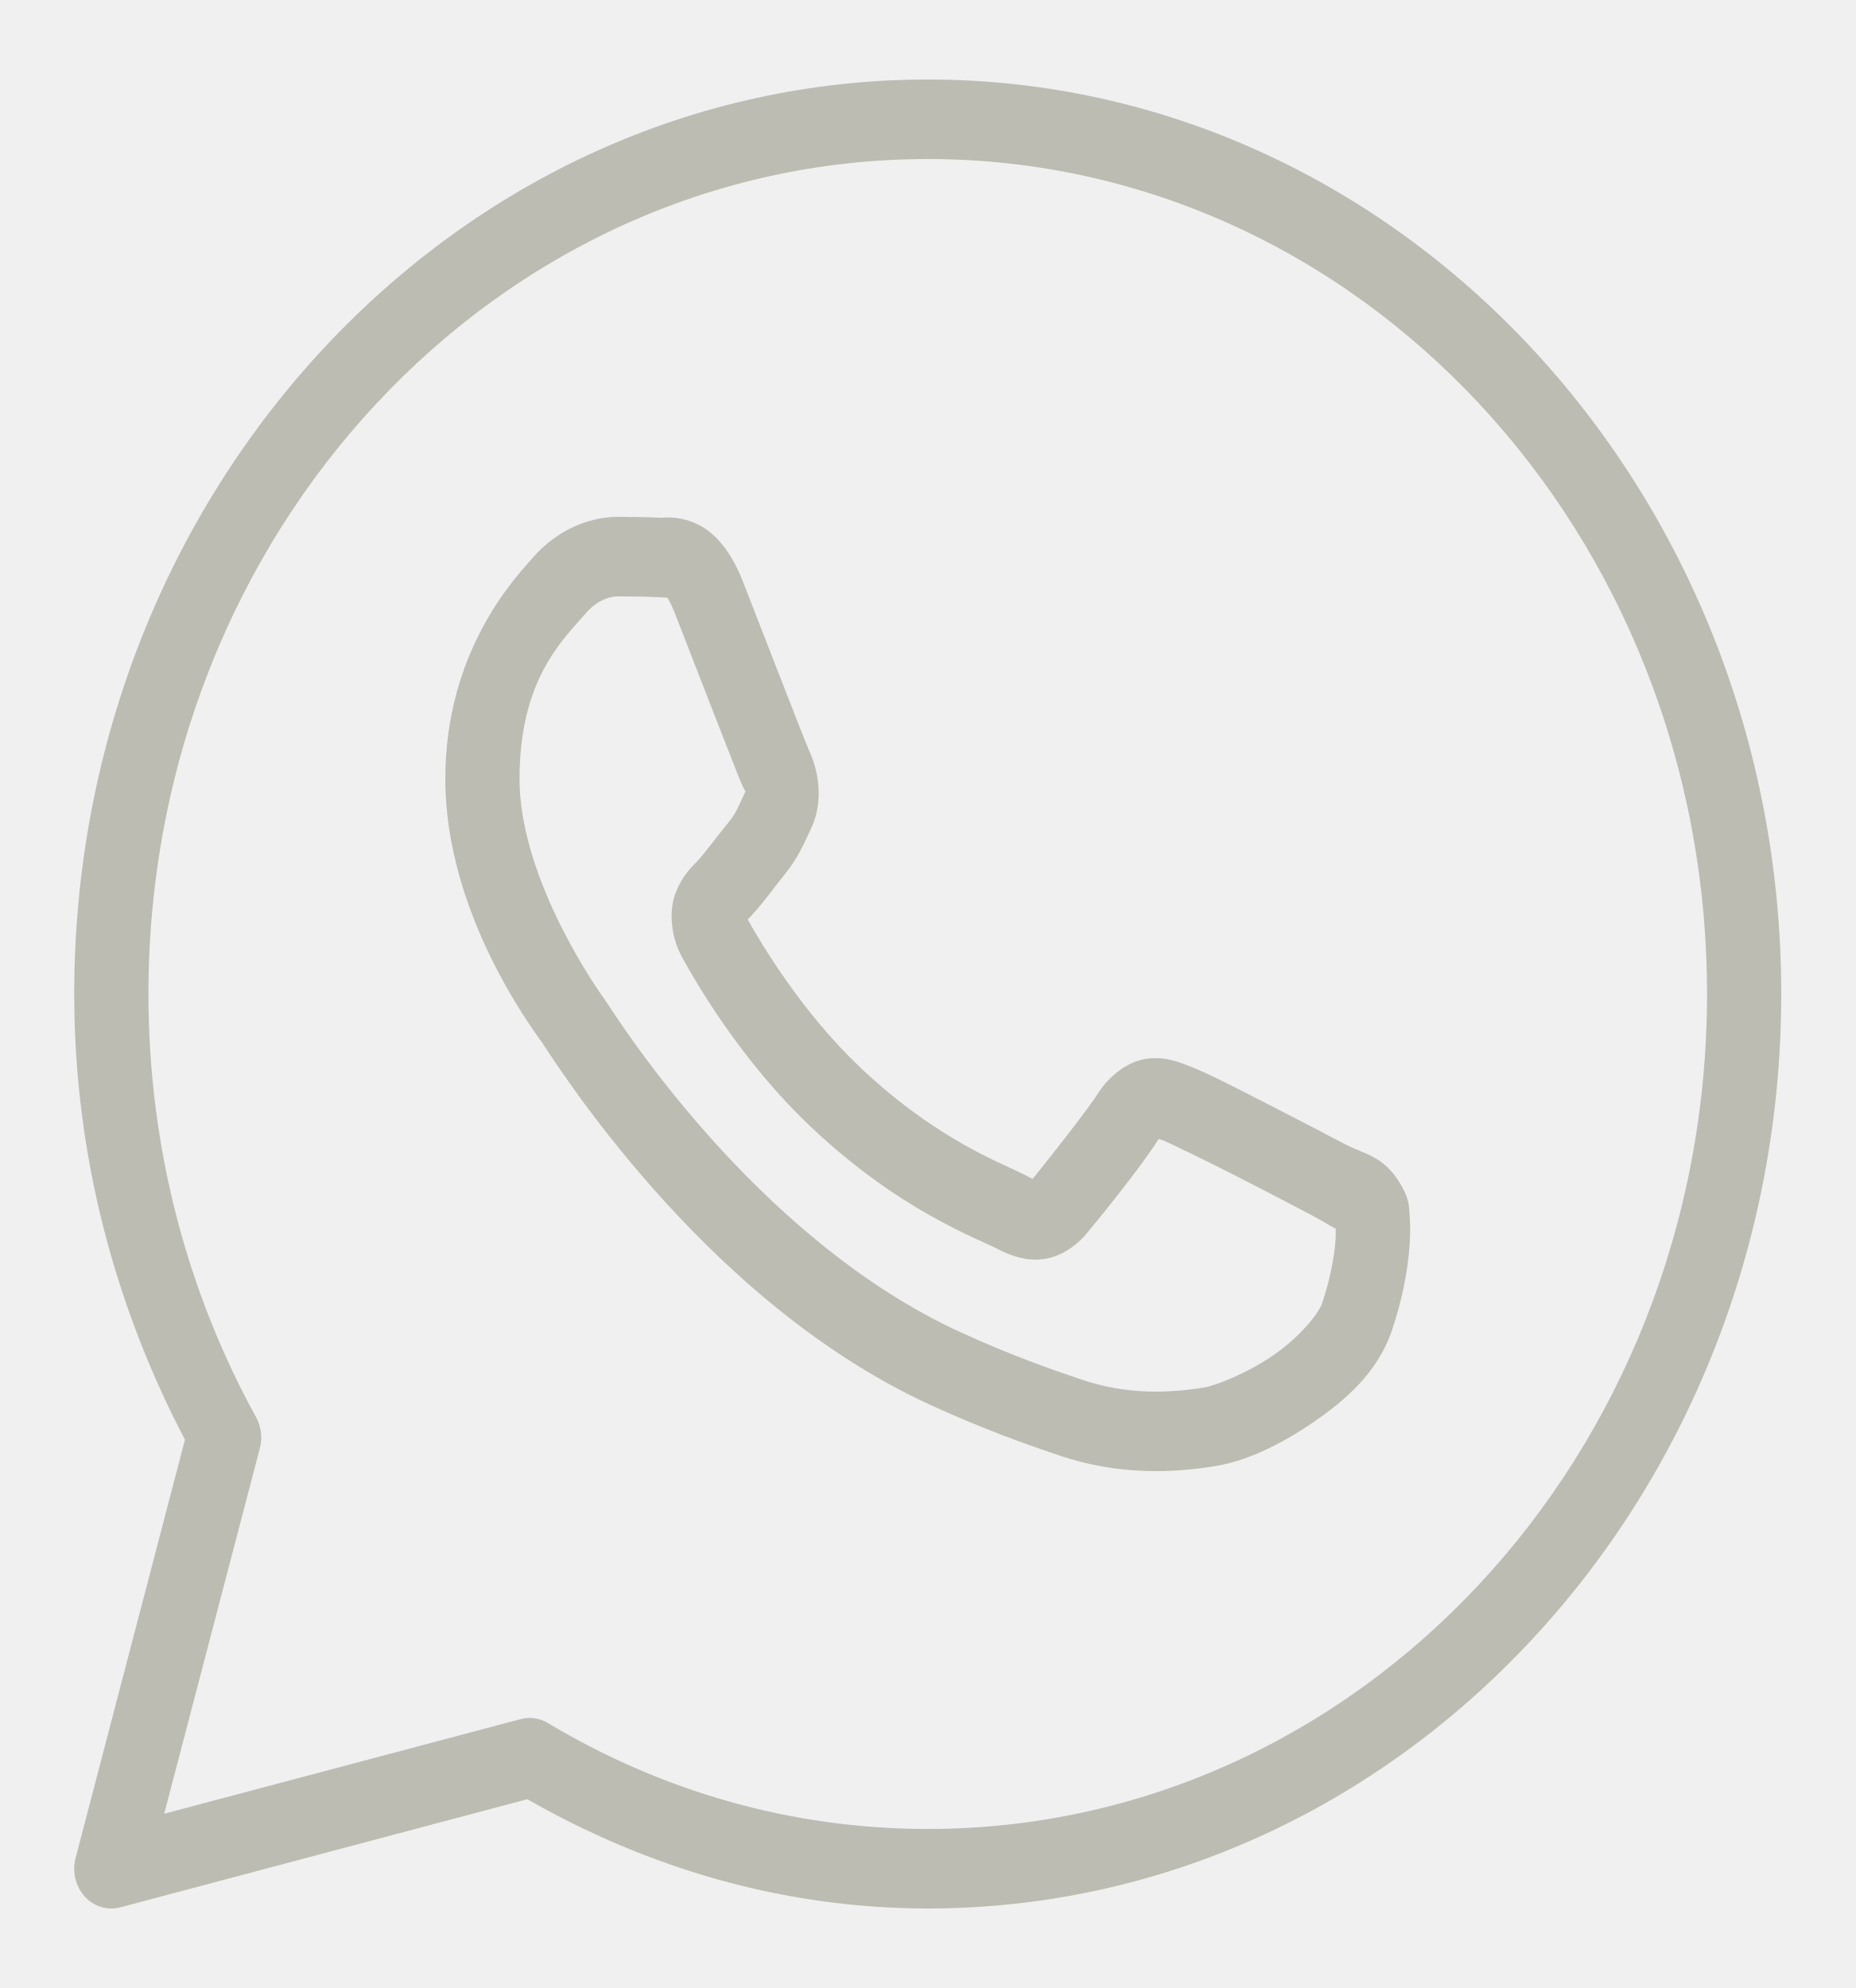
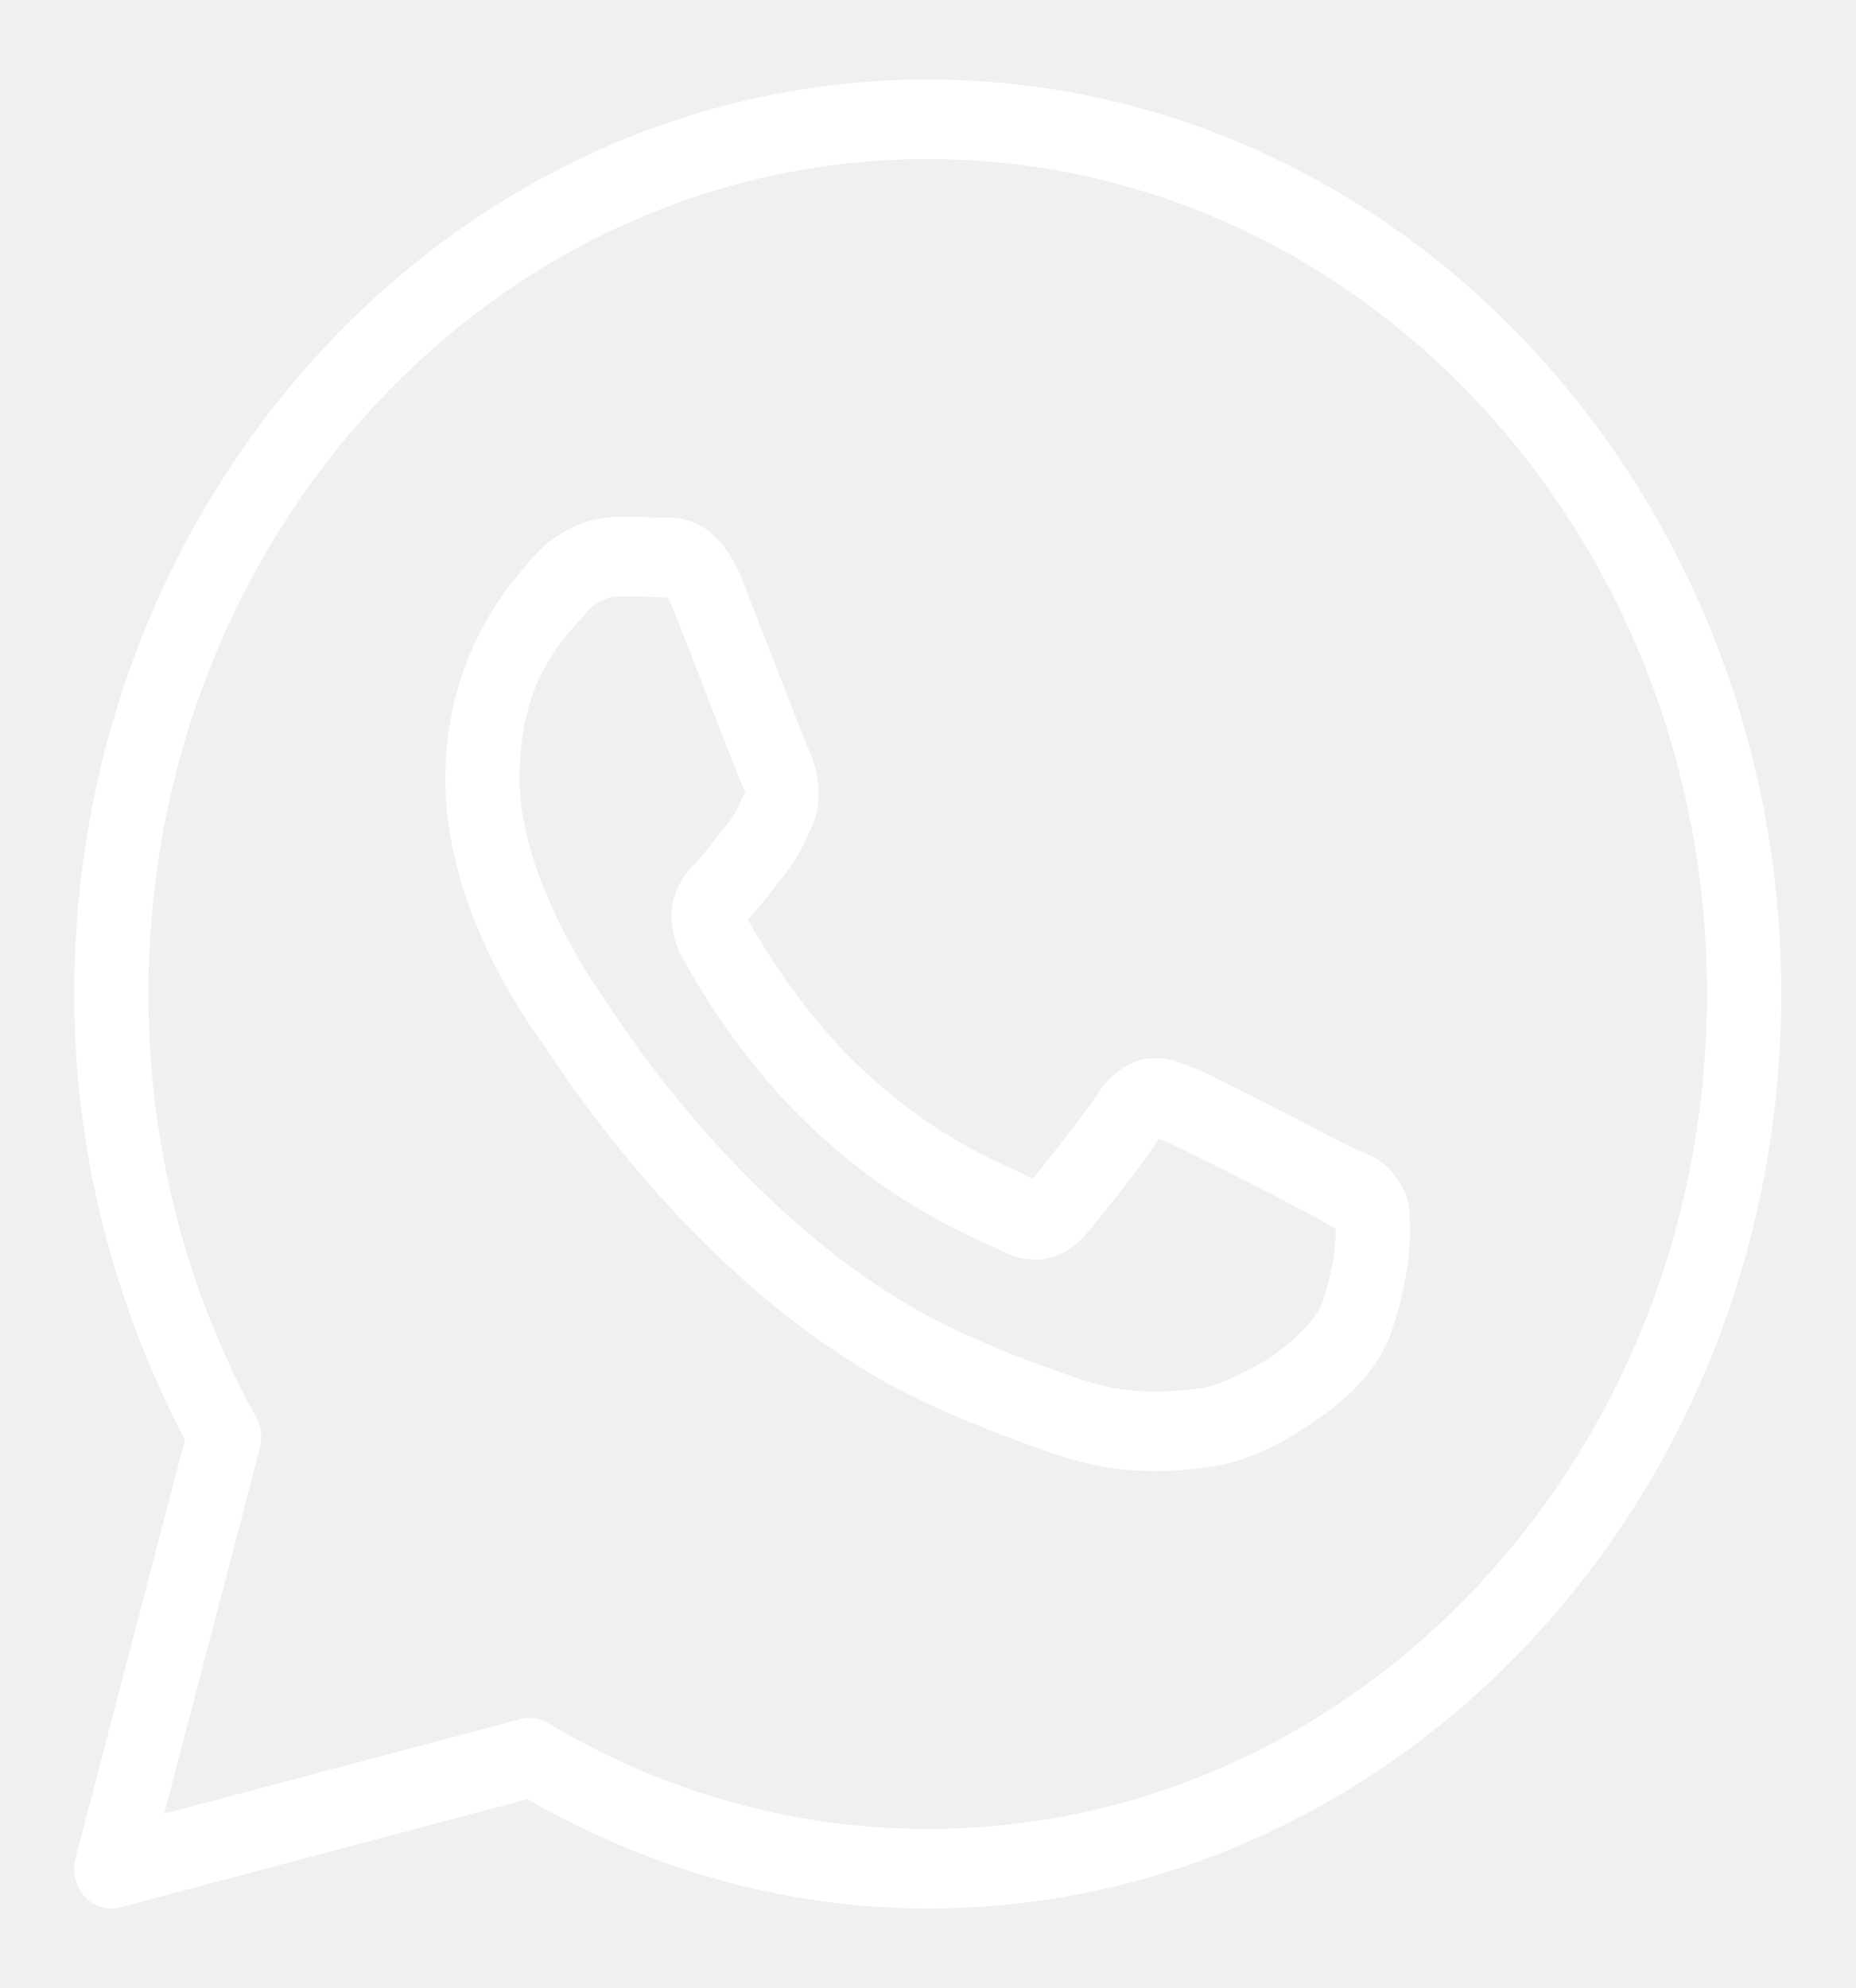
<svg xmlns="http://www.w3.org/2000/svg" width="28" height="30" viewBox="0 0 28 30" fill="none">
-   <path d="M14 1.2C6.893 1.2 1.12 7.386 1.12 15C1.12 17.448 1.746 19.732 2.791 21.726L1.141 28.038C1.087 28.244 1.139 28.465 1.278 28.618C1.417 28.771 1.621 28.834 1.815 28.783L7.958 27.151C9.763 28.184 11.812 28.8 14 28.8C21.107 28.8 26.88 22.614 26.88 15C26.88 7.386 21.107 1.2 14 1.2ZM14 2.4C20.501 2.4 25.76 8.034 25.76 15C25.76 21.966 20.501 27.6 14 27.6C11.916 27.6 9.964 27.018 8.267 26.001C8.142 25.926 7.997 25.905 7.859 25.942L2.478 27.37L3.921 21.856C3.963 21.698 3.943 21.529 3.865 21.388C2.834 19.514 2.24 17.334 2.24 15C2.24 8.034 7.499 2.4 14 2.4ZM9.32 7.8C8.961 7.8 8.448 7.943 8.027 8.43C7.774 8.722 6.72 9.822 6.72 11.756C6.72 13.773 8.026 15.514 8.183 15.737H8.185V15.739C8.17 15.717 8.385 16.052 8.672 16.452C8.96 16.853 9.362 17.379 9.867 17.949C10.877 19.088 12.297 20.405 14.059 21.21C14.871 21.58 15.511 21.804 15.996 21.967C16.895 22.27 17.714 22.224 18.329 22.126C18.79 22.054 19.296 21.817 19.797 21.477C20.298 21.137 20.789 20.715 21.006 20.073C21.161 19.613 21.239 19.188 21.268 18.838C21.282 18.663 21.284 18.509 21.273 18.366C21.263 18.223 21.274 18.113 21.15 17.895C20.889 17.436 20.594 17.424 20.286 17.261C20.115 17.17 19.627 16.915 19.138 16.665C18.65 16.416 18.227 16.195 17.967 16.096C17.802 16.032 17.602 15.941 17.312 15.976C17.022 16.012 16.736 16.236 16.569 16.5C16.411 16.751 15.775 17.555 15.582 17.792C15.579 17.79 15.596 17.798 15.519 17.758C15.28 17.631 14.986 17.522 14.552 17.277C14.118 17.032 13.576 16.67 12.982 16.109V16.108C12.098 15.274 11.479 14.227 11.283 13.875C11.296 13.858 11.282 13.879 11.309 13.849L11.31 13.848C11.51 13.638 11.687 13.386 11.837 13.201C12.049 12.94 12.142 12.709 12.243 12.494C12.445 12.064 12.333 11.591 12.216 11.343V11.342C12.224 11.359 12.153 11.19 12.076 10.996C11.999 10.801 11.901 10.548 11.796 10.279C11.586 9.74 11.352 9.135 11.213 8.781V8.78C11.049 8.363 10.827 8.062 10.537 7.917C10.247 7.772 9.991 7.814 9.98 7.813H9.979C9.772 7.803 9.545 7.8 9.32 7.8ZM9.32 9C9.536 9 9.749 9.003 9.927 9.012C10.11 9.022 10.099 9.023 10.064 9.005C10.028 8.987 10.076 8.981 10.181 9.246C10.317 9.593 10.552 10.2 10.762 10.74C10.868 11.011 10.966 11.264 11.045 11.463C11.123 11.662 11.166 11.774 11.215 11.88V11.881L11.216 11.882C11.265 11.984 11.261 11.919 11.244 11.954C11.126 12.206 11.11 12.268 10.99 12.415C10.808 12.64 10.622 12.89 10.524 12.994C10.438 13.084 10.283 13.225 10.186 13.501C10.089 13.778 10.134 14.157 10.29 14.44C10.497 14.817 11.18 16.008 12.241 17.009C12.909 17.64 13.532 18.058 14.03 18.339C14.527 18.62 14.932 18.784 15.023 18.832C15.238 18.946 15.473 19.035 15.747 19C16.02 18.965 16.256 18.787 16.406 18.605L16.407 18.604C16.607 18.361 17.201 17.635 17.486 17.187C17.498 17.192 17.494 17.188 17.589 17.224V17.226H17.59C17.633 17.242 18.174 17.502 18.657 17.748C19.14 17.995 19.63 18.251 19.789 18.335C20.019 18.457 20.128 18.537 20.156 18.537C20.157 18.59 20.159 18.647 20.152 18.734C20.133 18.975 20.073 19.308 19.952 19.665C19.893 19.84 19.586 20.201 19.199 20.463C18.811 20.726 18.34 20.912 18.165 20.939C17.64 21.022 17.017 21.052 16.332 20.822C15.857 20.662 15.265 20.456 14.499 20.106C12.944 19.396 11.623 18.187 10.679 17.122C10.207 16.59 9.829 16.095 9.56 15.72C9.292 15.345 9.175 15.151 9.077 15.013L9.076 15.012C8.902 14.766 7.84 13.183 7.84 11.756C7.84 10.247 8.494 9.655 8.848 9.246C9.034 9.032 9.238 9 9.32 9Z" fill="#BCBCB3" />
+   <path d="M14 1.2C6.893 1.2 1.12 7.386 1.12 15C1.12 17.448 1.746 19.732 2.791 21.726L1.141 28.038C1.087 28.244 1.139 28.465 1.278 28.618C1.417 28.771 1.621 28.834 1.815 28.783L7.958 27.151C9.763 28.184 11.812 28.8 14 28.8C21.107 28.8 26.88 22.614 26.88 15C26.88 7.386 21.107 1.2 14 1.2ZM14 2.4C20.501 2.4 25.76 8.034 25.76 15C25.76 21.966 20.501 27.6 14 27.6C11.916 27.6 9.964 27.018 8.267 26.001C8.142 25.926 7.997 25.905 7.859 25.942L2.478 27.37L3.921 21.856C3.963 21.698 3.943 21.529 3.865 21.388C2.834 19.514 2.24 17.334 2.24 15C2.24 8.034 7.499 2.4 14 2.4ZM9.32 7.8C8.961 7.8 8.448 7.943 8.027 8.43C7.774 8.722 6.72 9.822 6.72 11.756C6.72 13.773 8.026 15.514 8.183 15.737H8.185V15.739C8.17 15.717 8.385 16.052 8.672 16.452C8.96 16.853 9.362 17.379 9.867 17.949C10.877 19.088 12.297 20.405 14.059 21.21C14.871 21.58 15.511 21.804 15.996 21.967C16.895 22.27 17.714 22.224 18.329 22.126C18.79 22.054 19.296 21.817 19.797 21.477C20.298 21.137 20.789 20.715 21.006 20.073C21.161 19.613 21.239 19.188 21.268 18.838C21.282 18.663 21.284 18.509 21.273 18.366C21.263 18.223 21.274 18.113 21.15 17.895C20.889 17.436 20.594 17.424 20.286 17.261C20.115 17.17 19.627 16.915 19.138 16.665C18.65 16.416 18.227 16.195 17.967 16.096C17.802 16.032 17.602 15.941 17.312 15.976C17.022 16.012 16.736 16.236 16.569 16.5C16.411 16.751 15.775 17.555 15.582 17.792C15.579 17.79 15.596 17.798 15.519 17.758C15.28 17.631 14.986 17.522 14.552 17.277C14.118 17.032 13.576 16.67 12.982 16.109V16.108C12.098 15.274 11.479 14.227 11.283 13.875C11.296 13.858 11.282 13.879 11.309 13.849L11.31 13.848C11.51 13.638 11.687 13.386 11.837 13.201C12.049 12.94 12.142 12.709 12.243 12.494C12.445 12.064 12.333 11.591 12.216 11.343V11.342C12.224 11.359 12.153 11.19 12.076 10.996C11.999 10.801 11.901 10.548 11.796 10.279C11.586 9.74 11.352 9.135 11.213 8.781V8.78C11.049 8.363 10.827 8.062 10.537 7.917C10.247 7.772 9.991 7.814 9.98 7.813H9.979C9.772 7.803 9.545 7.8 9.32 7.8ZM9.32 9C9.536 9 9.749 9.003 9.927 9.012C10.11 9.022 10.099 9.023 10.064 9.005C10.028 8.987 10.076 8.981 10.181 9.246C10.317 9.593 10.552 10.2 10.762 10.74C10.868 11.011 10.966 11.264 11.045 11.463C11.123 11.662 11.166 11.774 11.215 11.88V11.881L11.216 11.882C11.265 11.984 11.261 11.919 11.244 11.954C11.126 12.206 11.11 12.268 10.99 12.415C10.808 12.64 10.622 12.89 10.524 12.994C10.438 13.084 10.283 13.225 10.186 13.501C10.089 13.778 10.134 14.157 10.29 14.44C10.497 14.817 11.18 16.008 12.241 17.009C12.909 17.64 13.532 18.058 14.03 18.339C14.527 18.62 14.932 18.784 15.023 18.832C15.238 18.946 15.473 19.035 15.747 19C16.02 18.965 16.256 18.787 16.406 18.605L16.407 18.604C16.607 18.361 17.201 17.635 17.486 17.187C17.498 17.192 17.494 17.188 17.589 17.224V17.226H17.59C17.633 17.242 18.174 17.502 18.657 17.748C19.14 17.995 19.63 18.251 19.789 18.335C20.019 18.457 20.128 18.537 20.156 18.537C20.157 18.59 20.159 18.647 20.152 18.734C20.133 18.975 20.073 19.308 19.952 19.665C19.893 19.84 19.586 20.201 19.199 20.463C18.811 20.726 18.34 20.912 18.165 20.939C17.64 21.022 17.017 21.052 16.332 20.822C15.857 20.662 15.265 20.456 14.499 20.106C12.944 19.396 11.623 18.187 10.679 17.122C10.207 16.59 9.829 16.095 9.56 15.72C9.292 15.345 9.175 15.151 9.077 15.013L9.076 15.012C8.902 14.766 7.84 13.183 7.84 11.756C7.84 10.247 8.494 9.655 8.848 9.246C9.034 9.032 9.238 9 9.32 9Z" fill="white" />
</svg>
